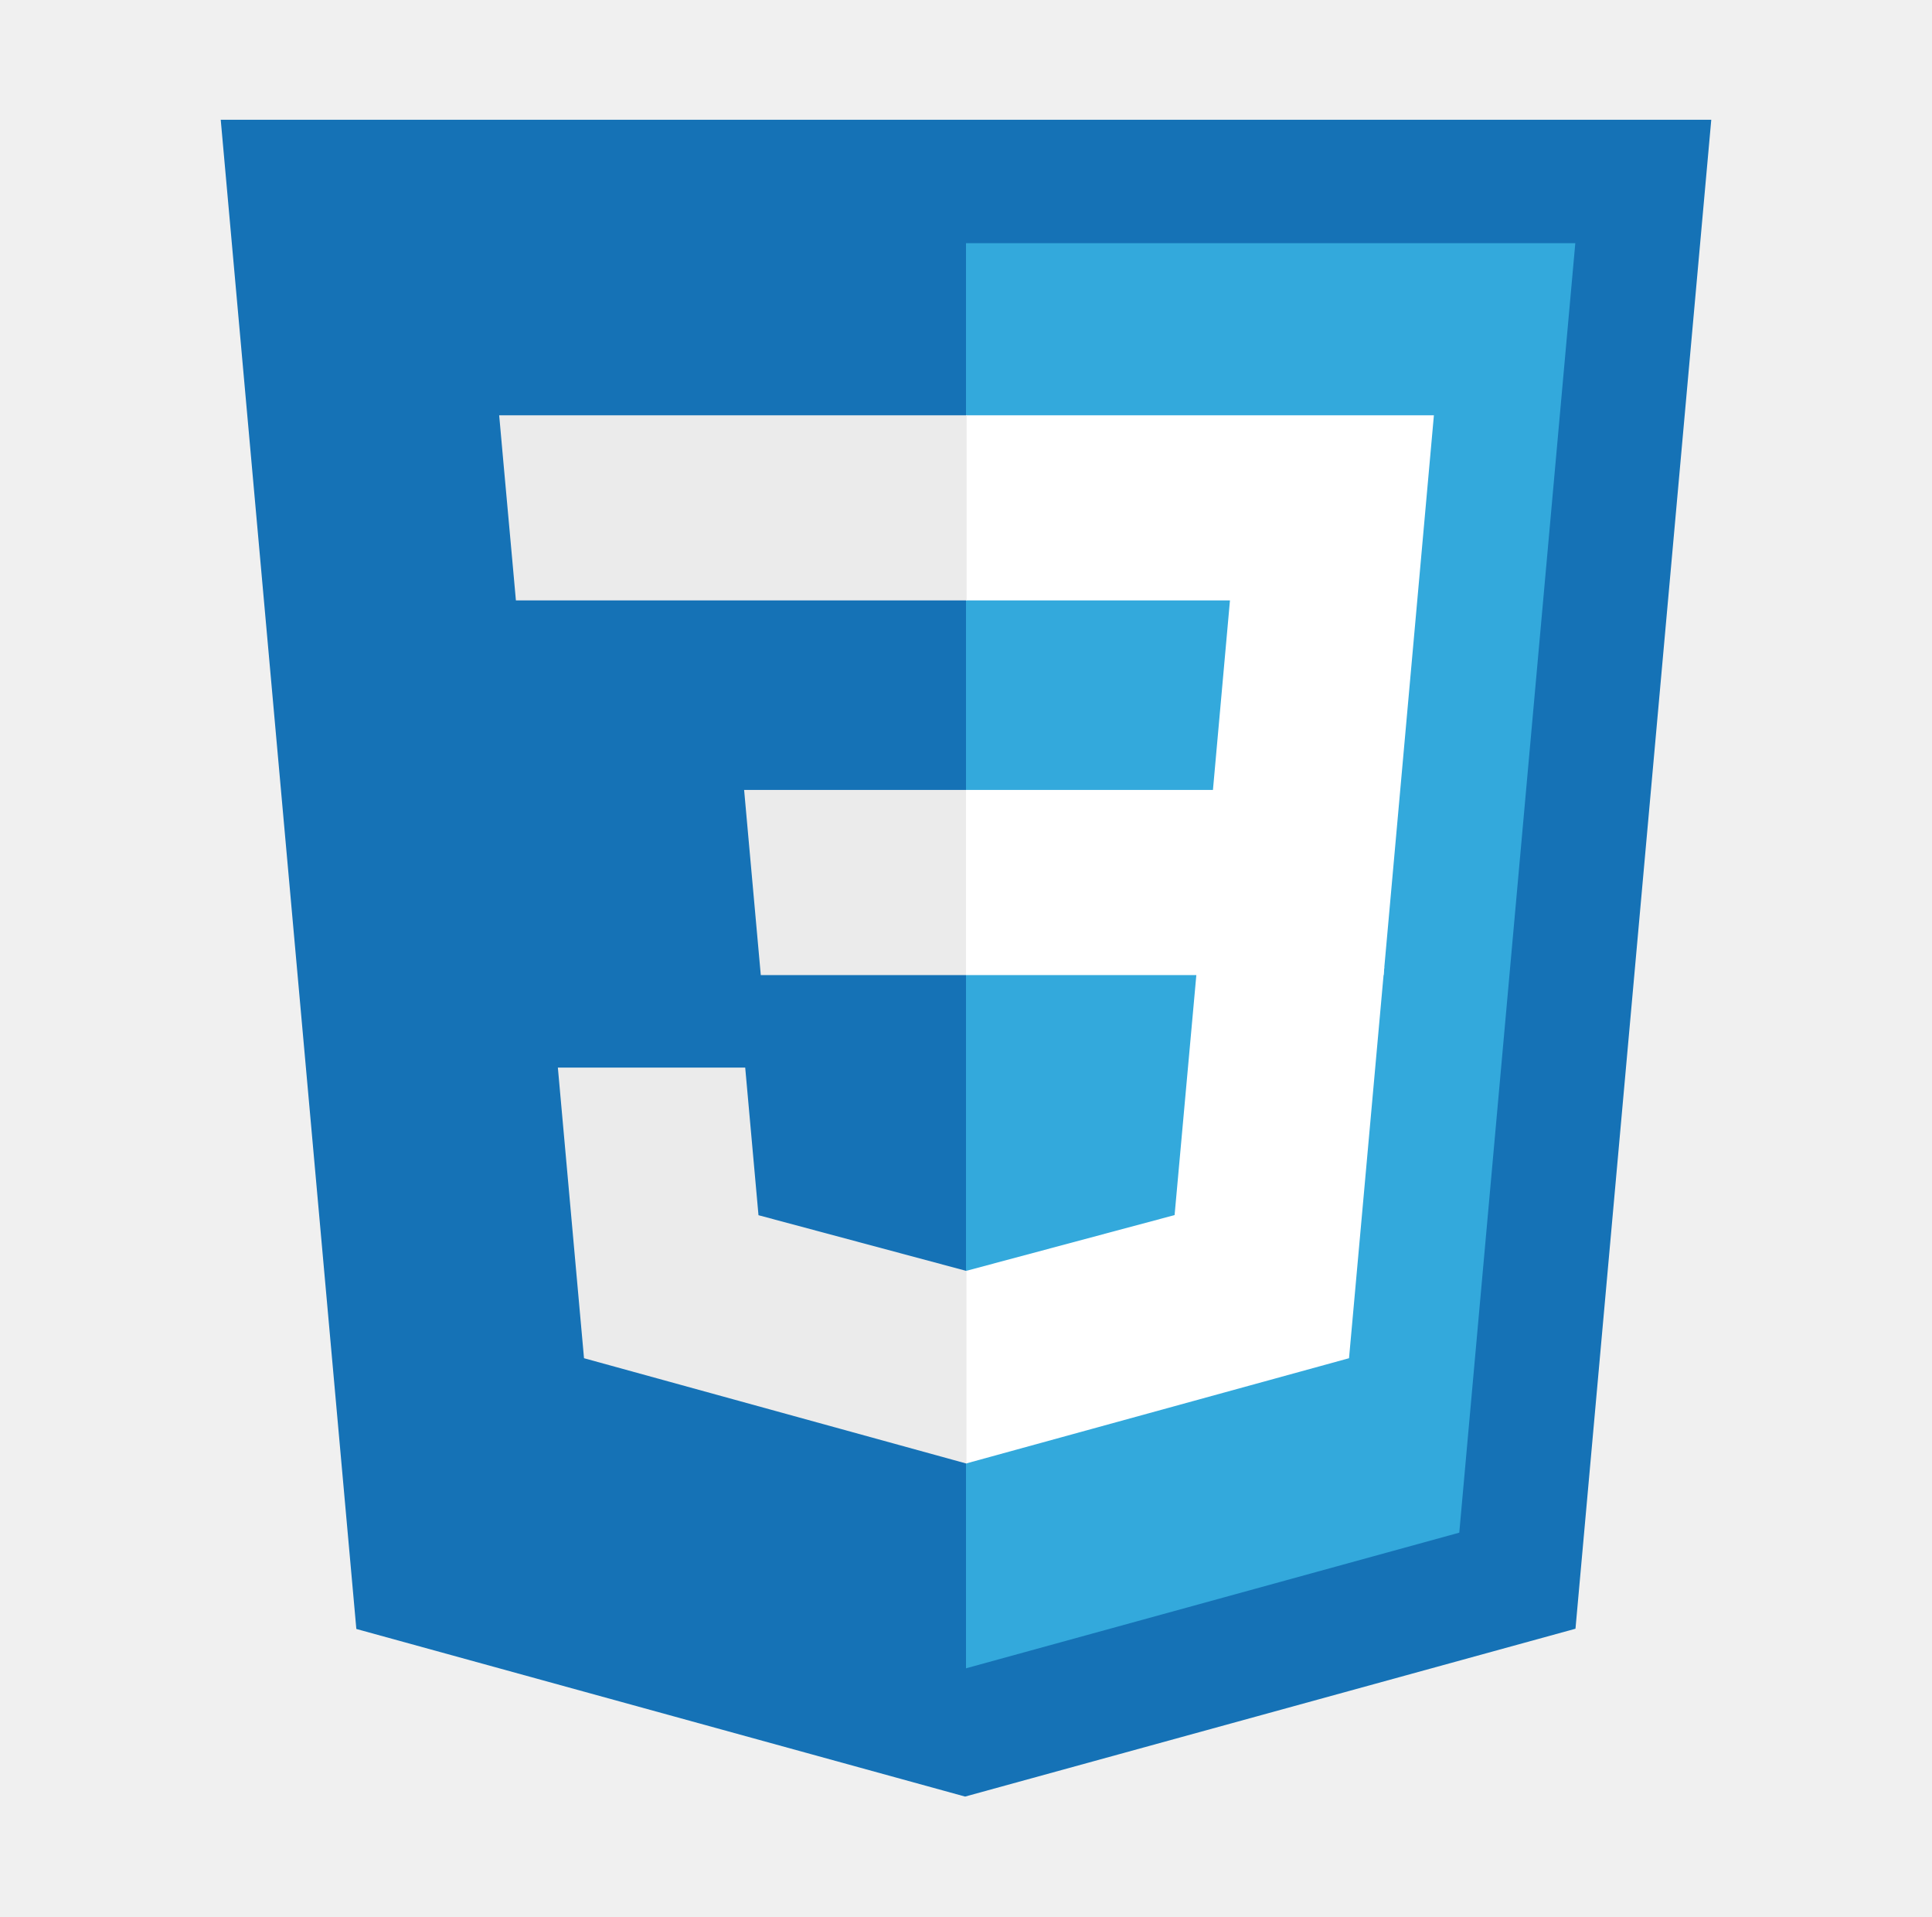
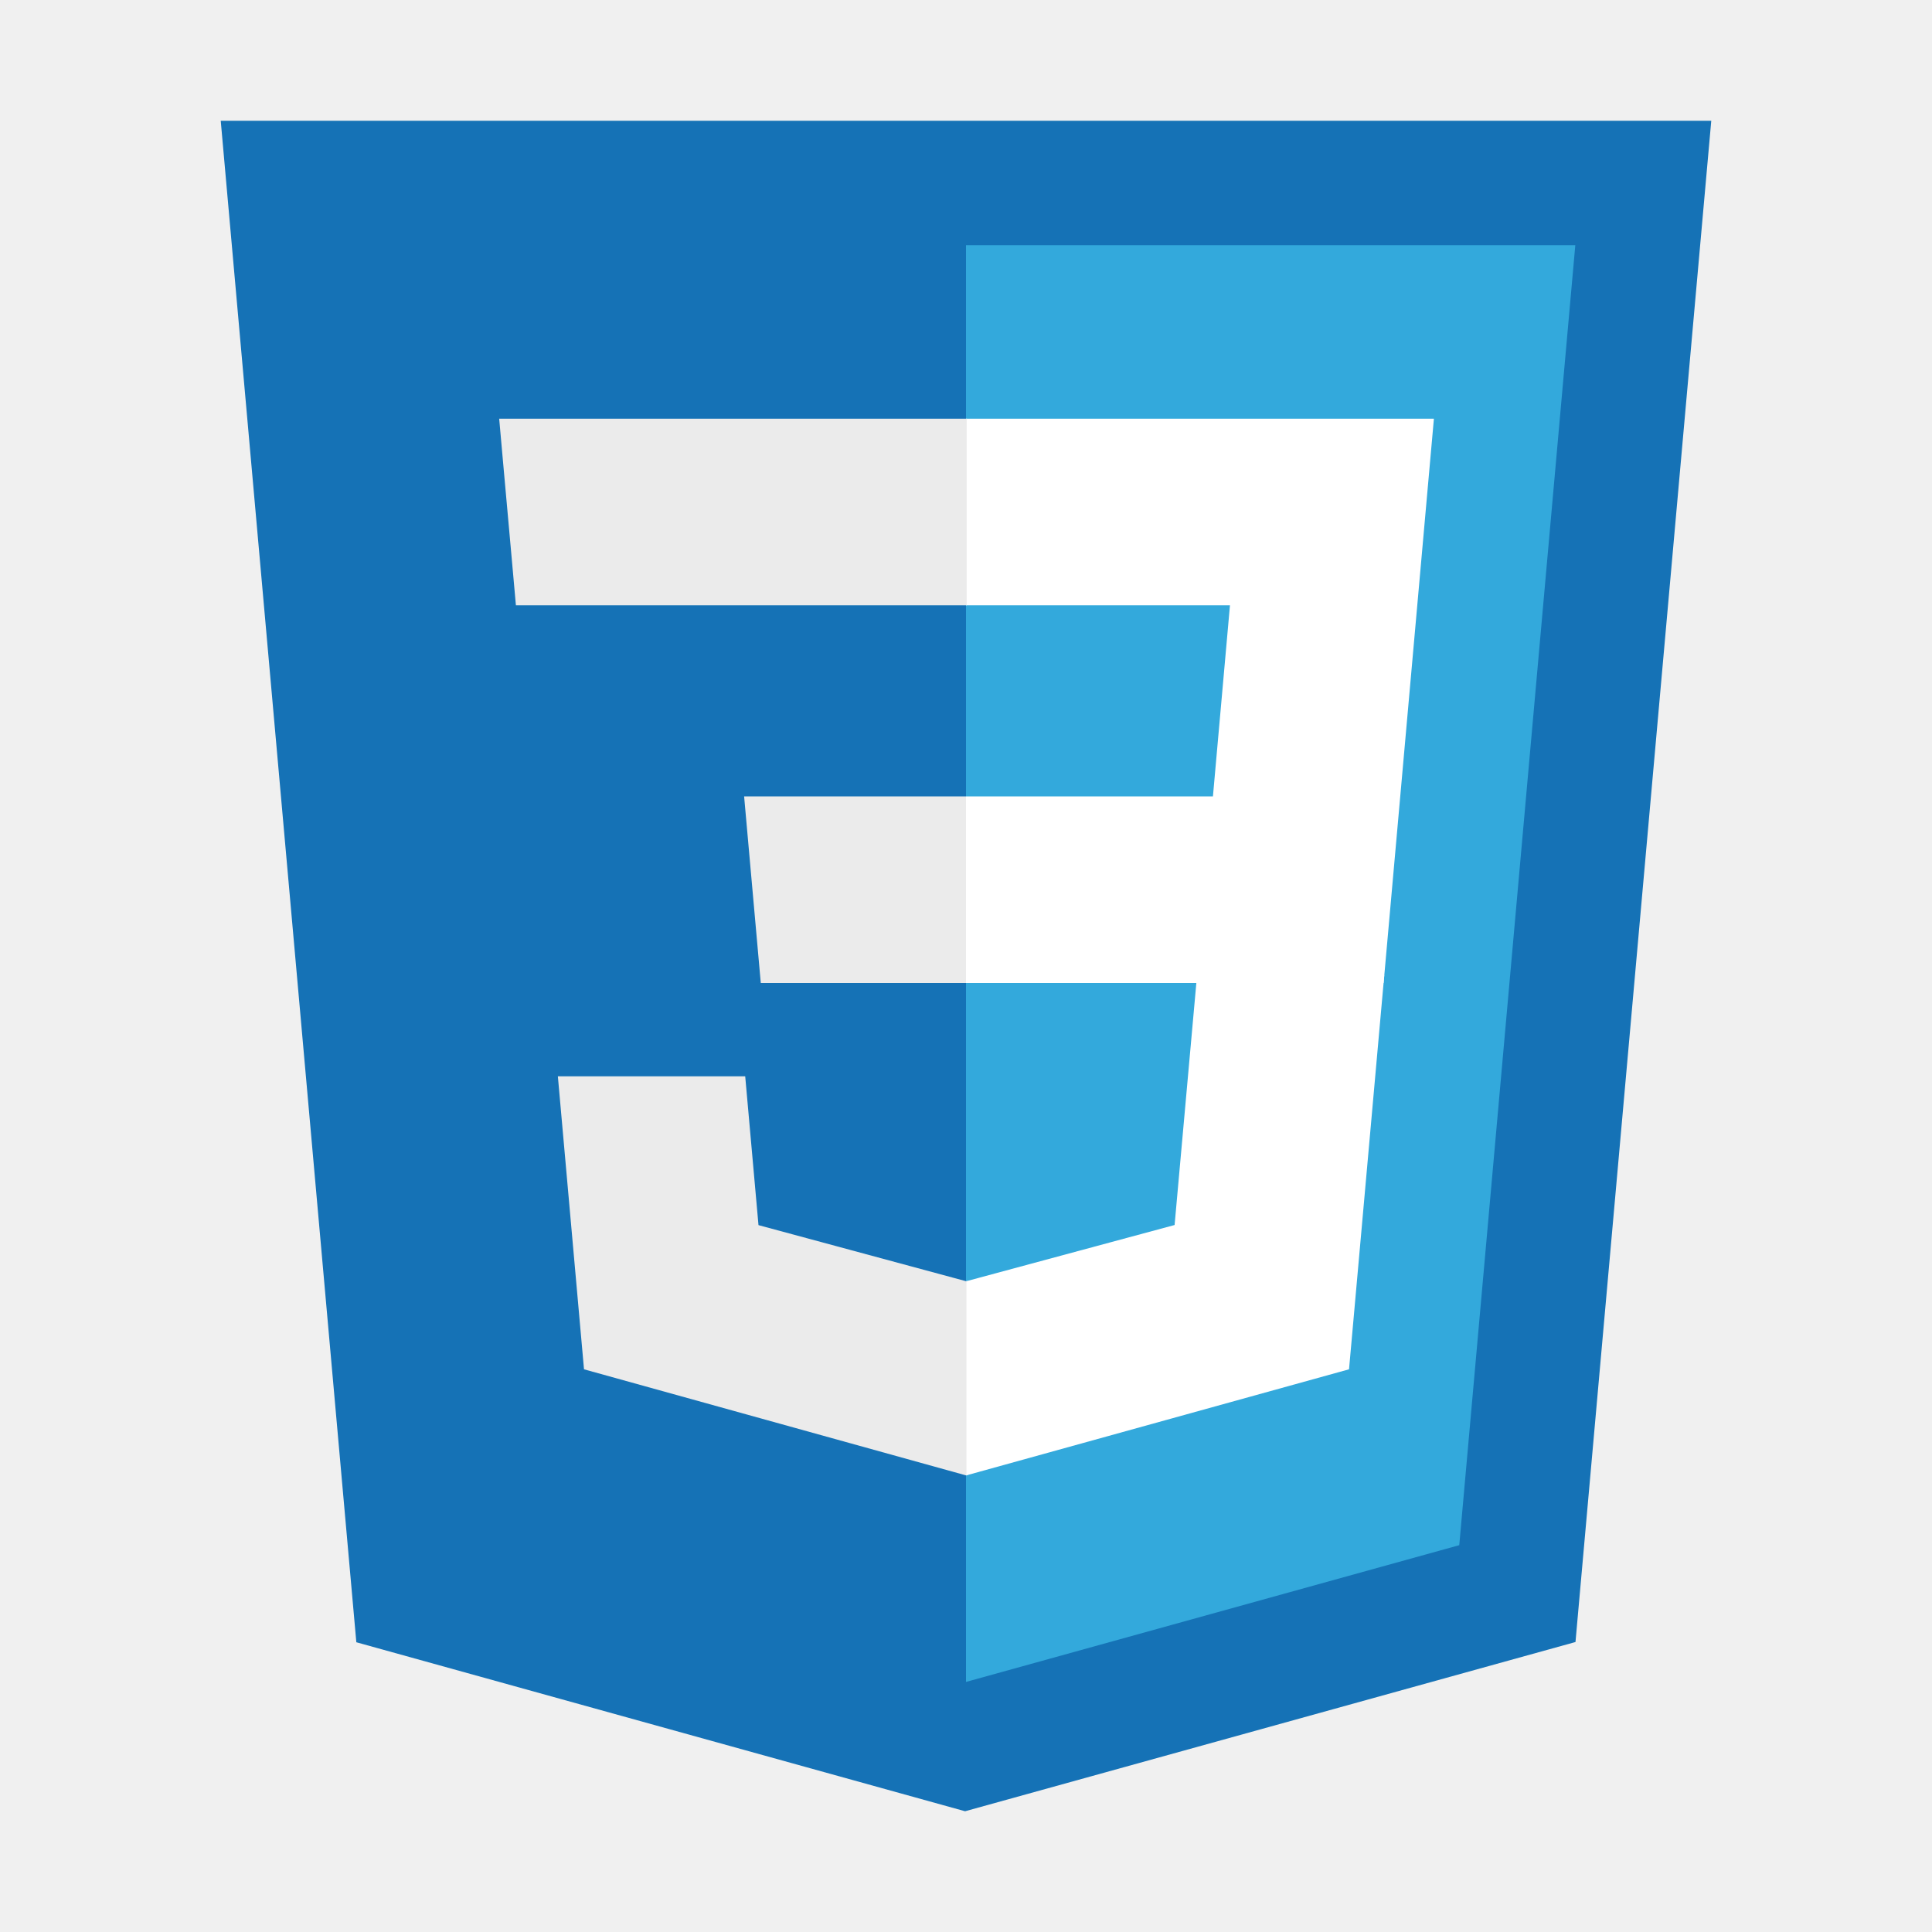
- <svg xmlns="http://www.w3.org/2000/svg" width="120" height="119" viewBox="0 0 120 119" fill="none">
-   <path d="M22.133 101.154L13.71 7.438H106.29L97.856 101.139L59.944 111.562L22.133 101.154Z" fill="#1572B6" />
-   <path d="M60 103.597L90.638 95.174L97.845 15.102H60V103.597Z" fill="#33A9DC" />
-   <path d="M60 49.054H75.338L76.395 37.284H60V25.79H89.062L88.785 28.872L85.939 60.549H60V49.054Z" fill="white" />
-   <path d="M60.071 78.904L60.019 78.919L47.111 75.461L46.286 66.294H34.65L36.274 84.341L60.015 90.879L60.071 90.864V78.904Z" fill="#EBEBEB" />
-   <path d="M74.351 60.062L72.956 75.453L60.03 78.912V90.871L83.79 84.341L83.966 82.4L85.98 60.062H74.351Z" fill="white" />
-   <path d="M60.041 25.79V37.284H32.044L31.811 34.7L31.282 28.872L31.005 25.79H60.041ZM60 49.054V60.549H47.254L47.021 57.964L46.496 52.137L46.219 49.054H60Z" fill="#EBEBEB" />
+ <svg xmlns="http://www.w3.org/2000/svg" width="1em" height="1em" viewBox="0 0 32 32">
+   <path fill="#1572b6" d="M5.902 27.201L3.656 2h24.688l-2.249 25.197L15.985 30z" />
+   <path fill="#33a9dc" d="m16 27.858l8.17-2.265l1.922-21.532H16z" />
+   <path fill="#fff" d="M16 13.191h4.09l.282-3.165H16V6.935h7.75l-.074.829l-.759 8.518H16z" />
+   <path fill="#ebebeb" d="m16.019 21.218l-.014.004l-3.442-.93l-.22-2.465H9.24l.433 4.853l6.331 1.758l.015-.004z" />
+   <path fill="#fff" d="m19.827 16.151l-.372 4.139l-3.447.93v3.216l6.336-1.756l.047-.522l.537-6.007z" />
+   <path fill="#ebebeb" d="M16.011 6.935v3.091H8.545l-.062-.695l-.141-1.567l-.074-.829zM16 13.191v3.091h-3.399l-.062-.695l-.14-1.567l-.074-.829z" />
</svg>
